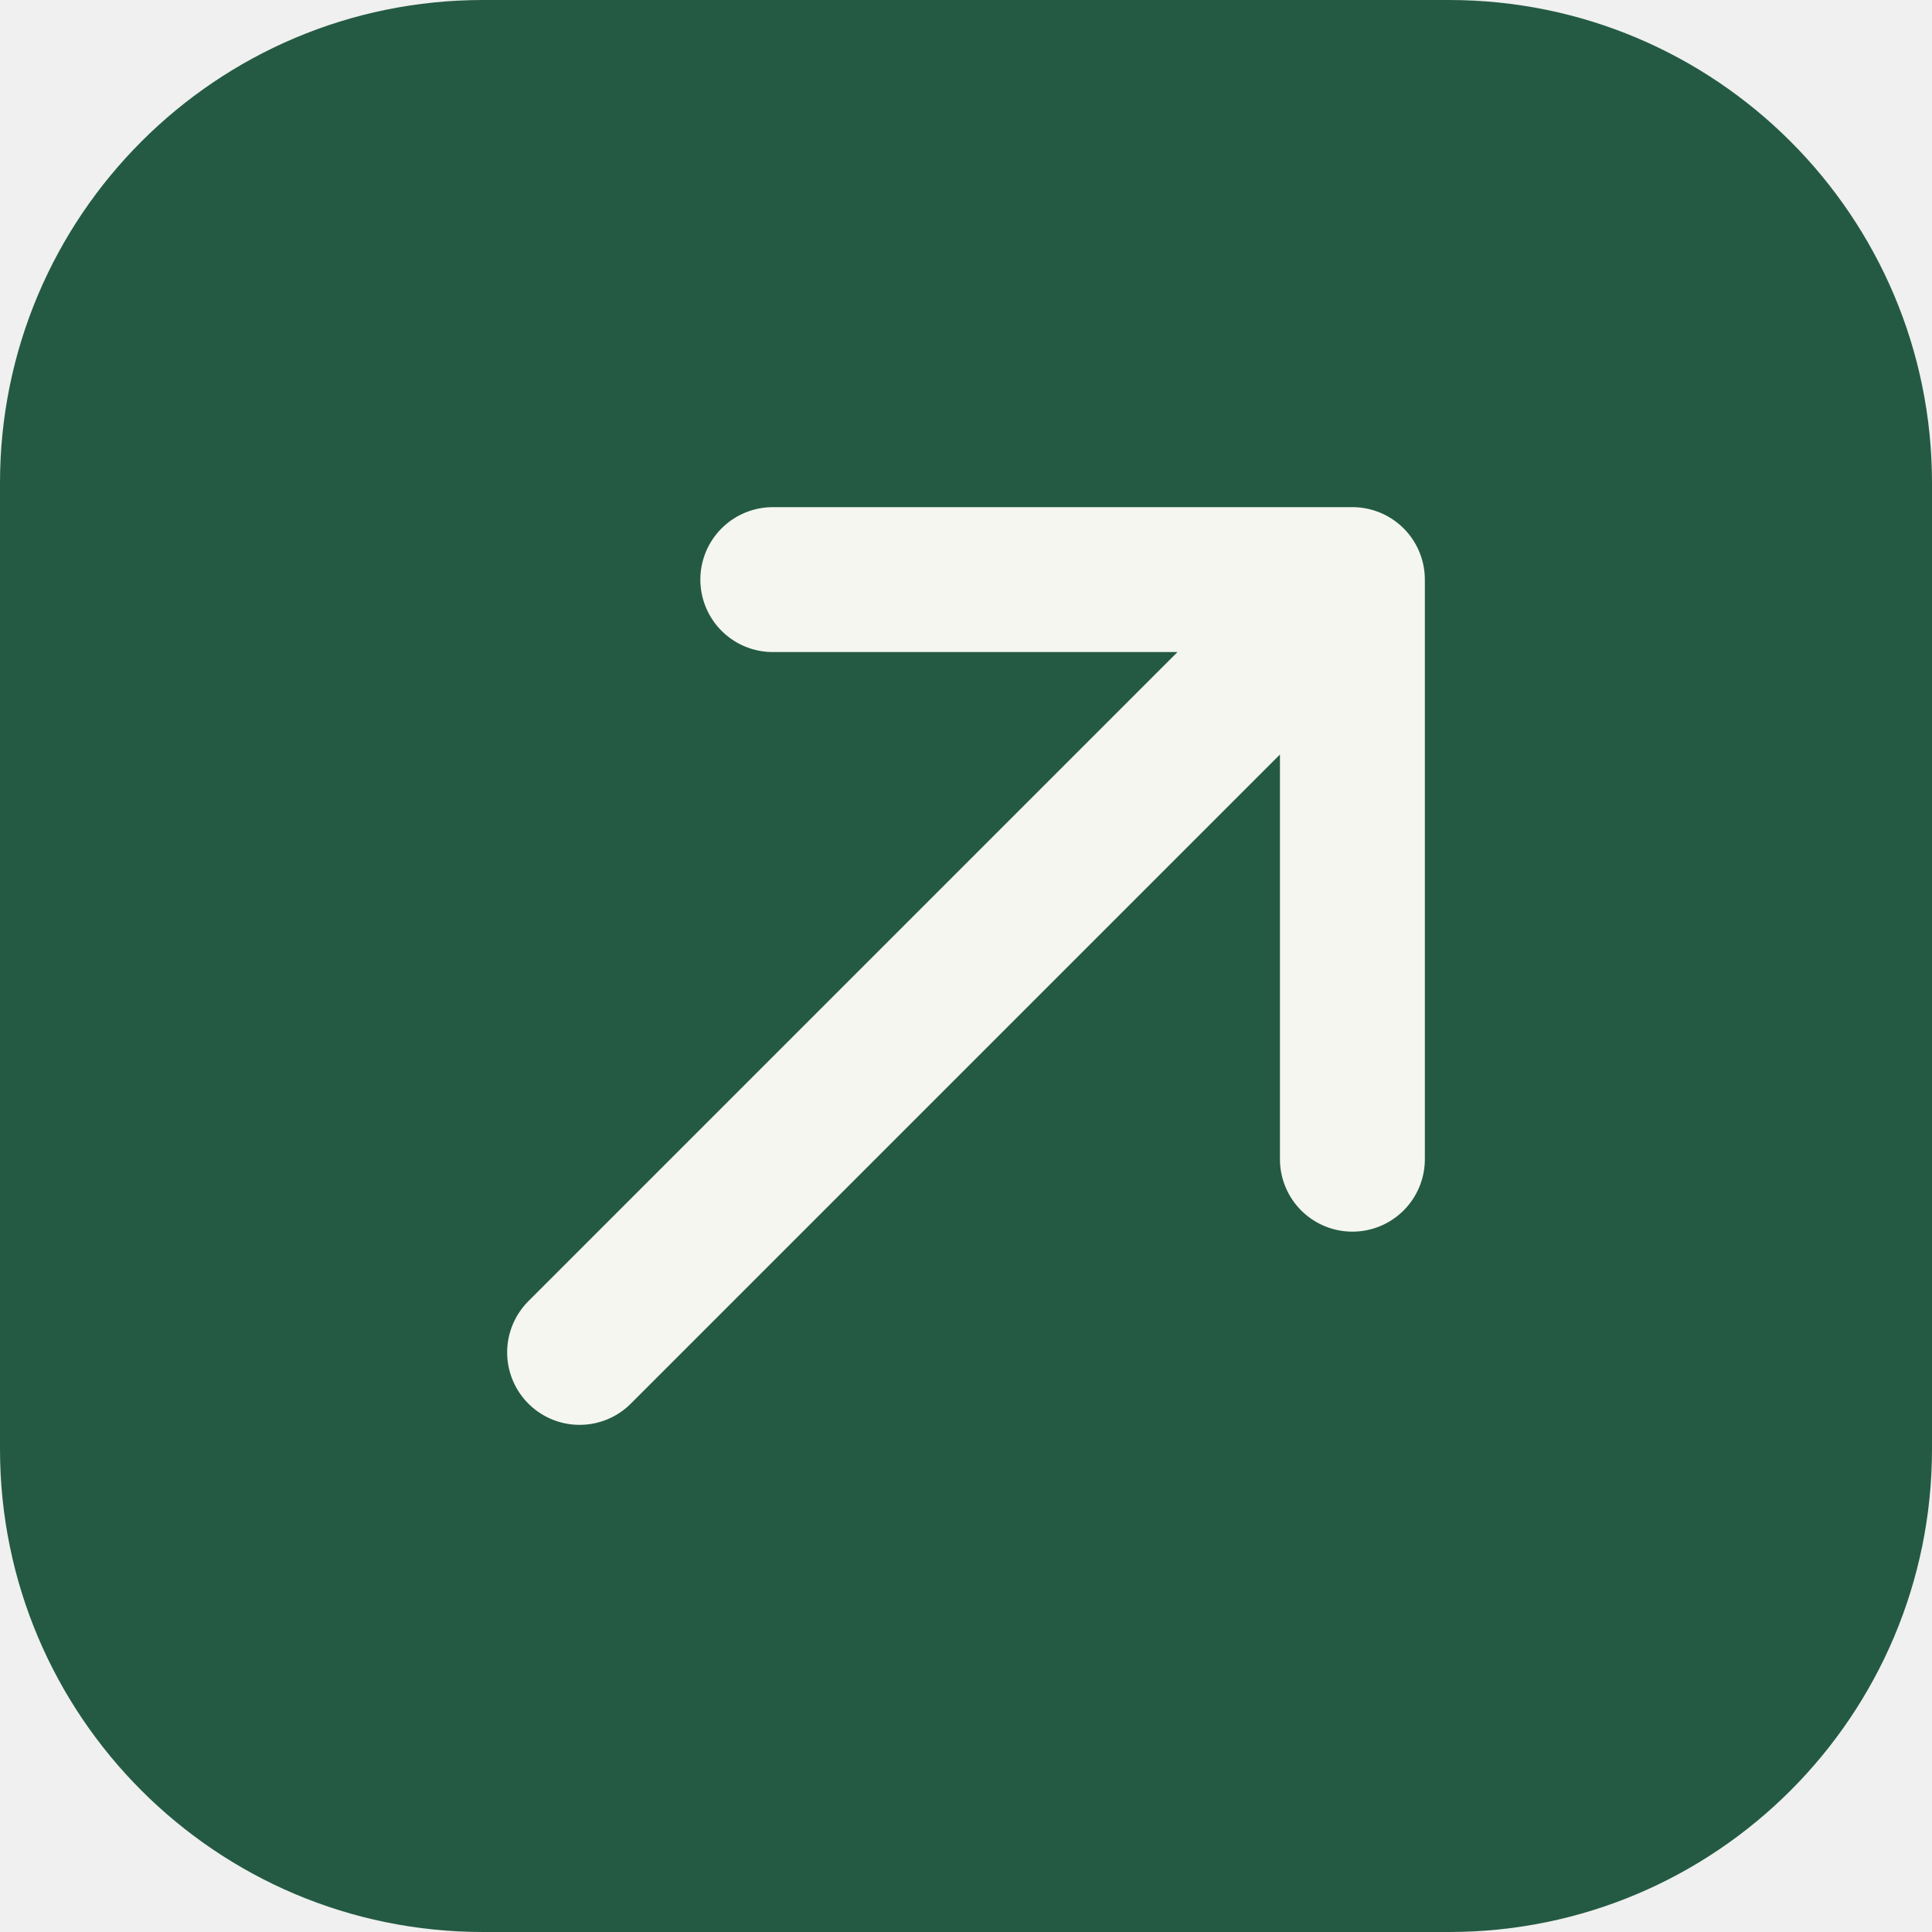
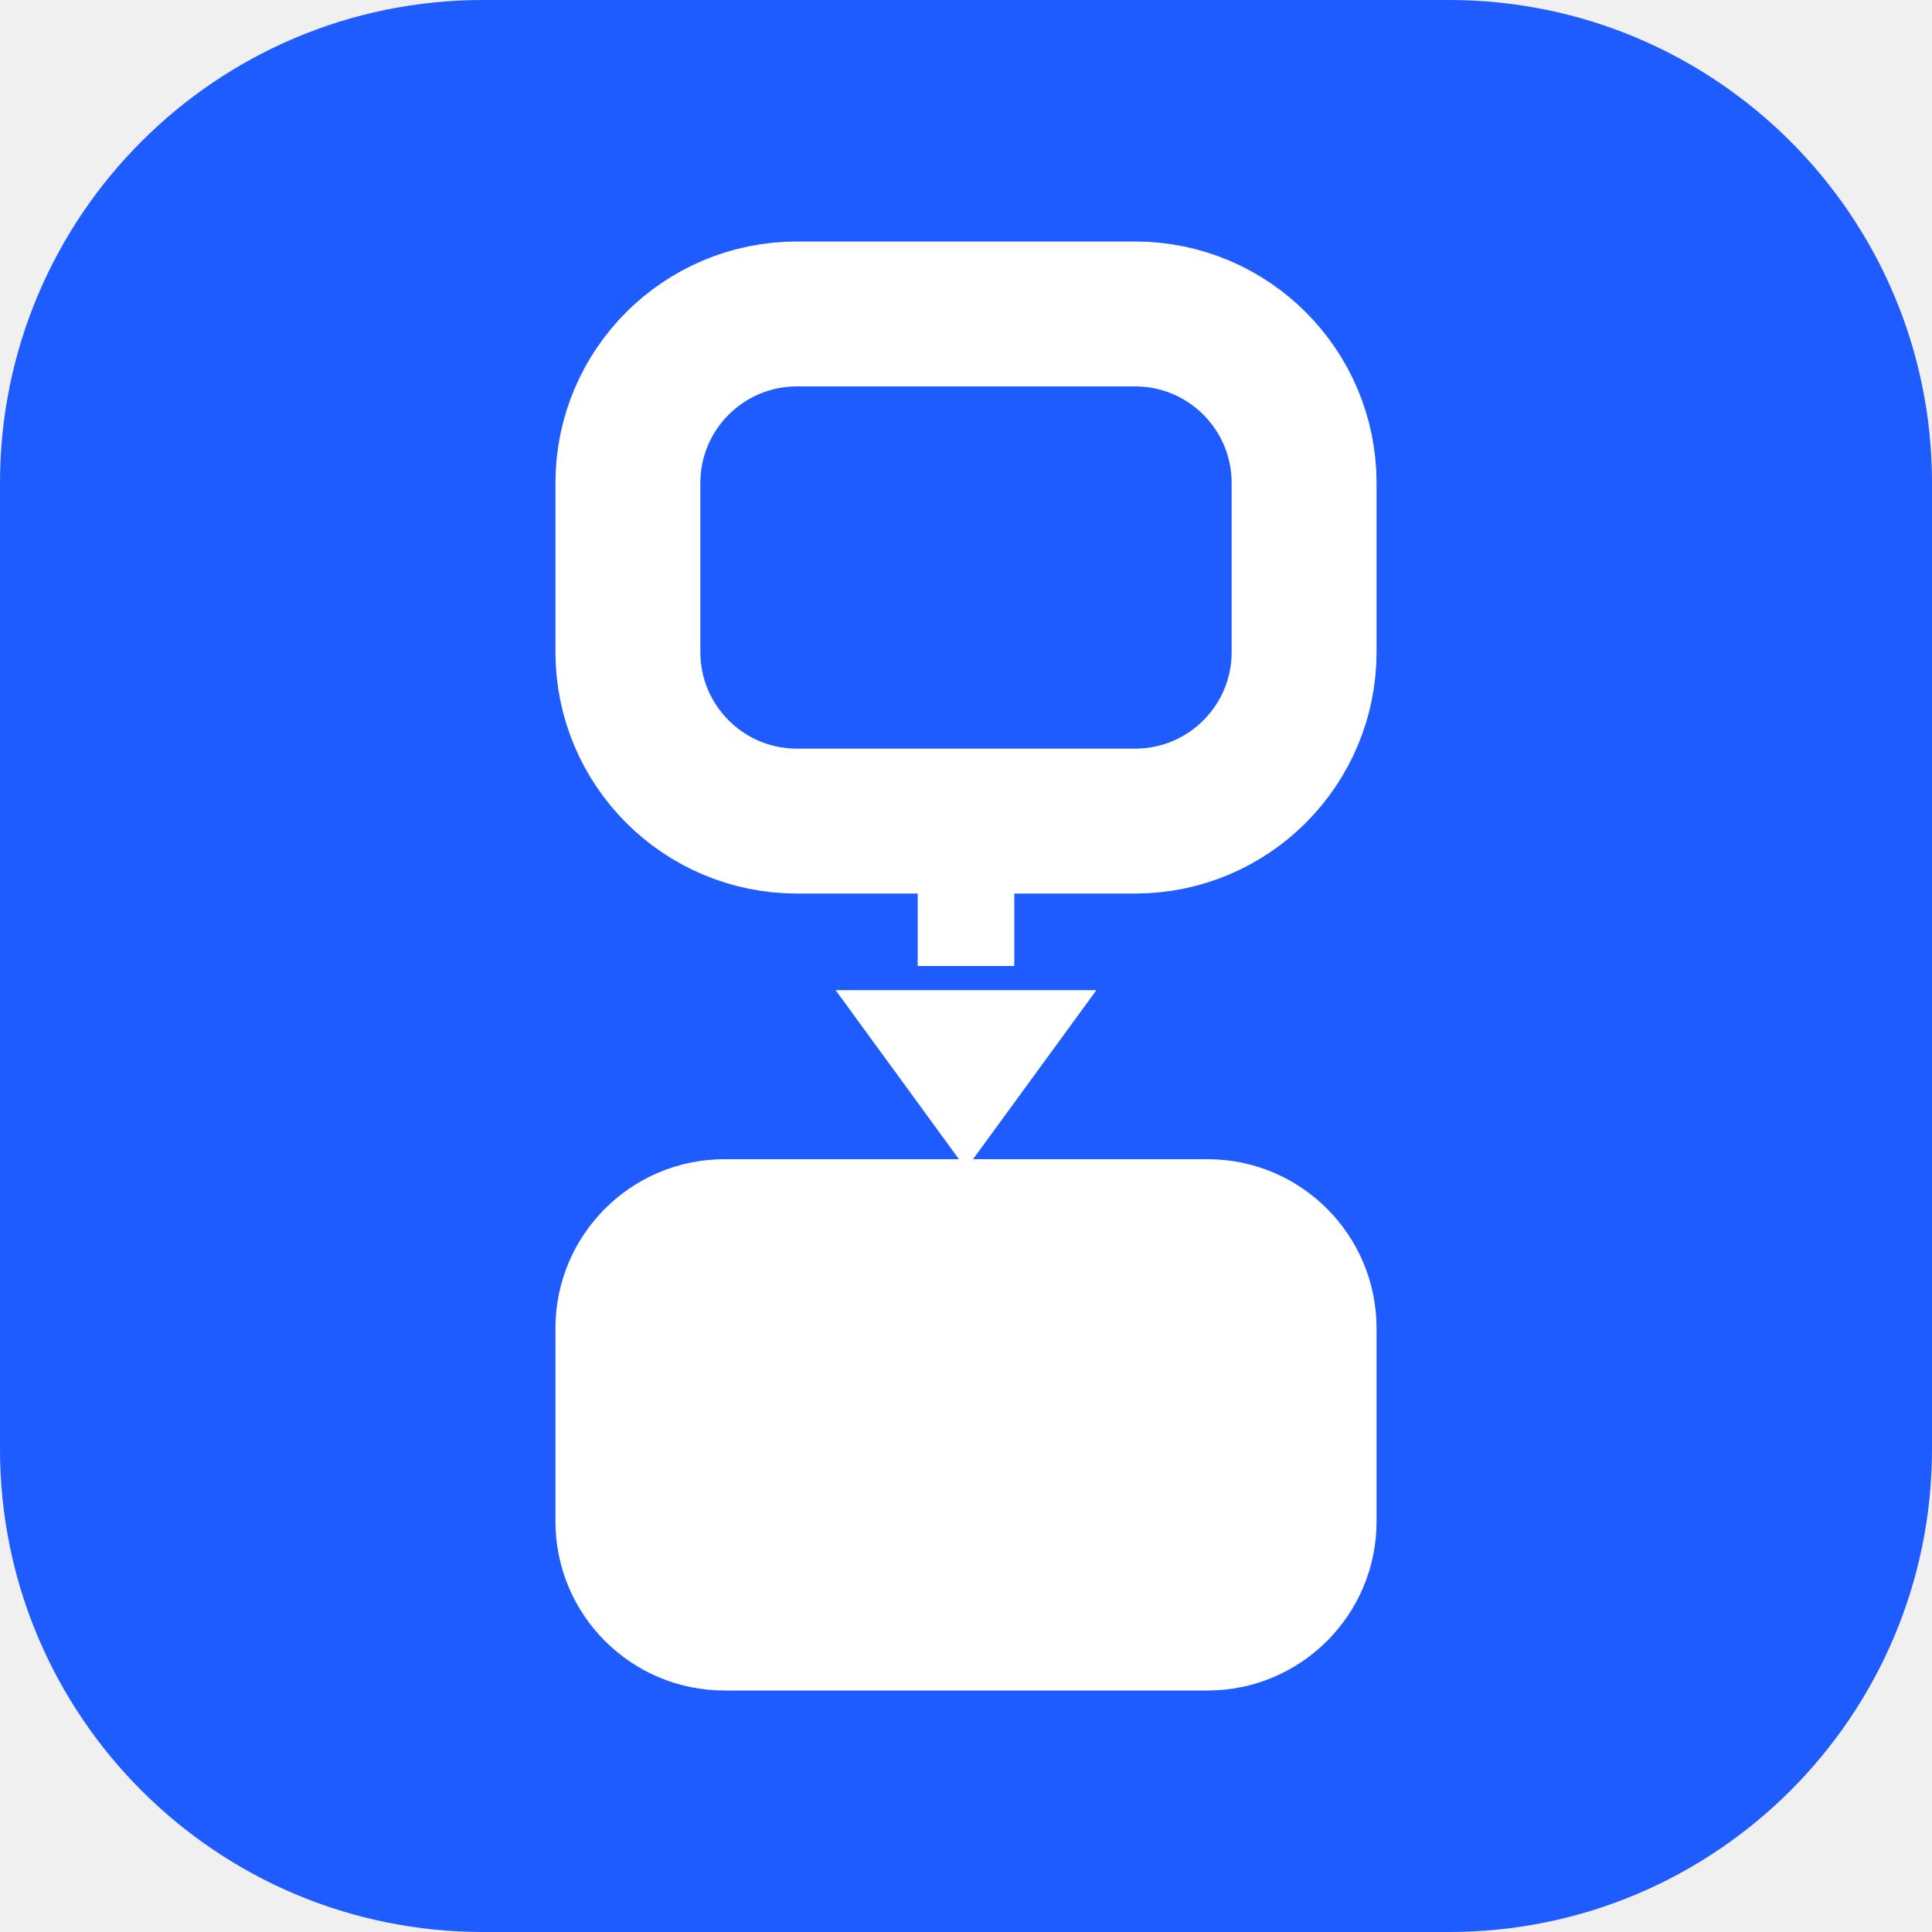
<svg xmlns="http://www.w3.org/2000/svg" viewBox="0 0 40 40">
-   <rect width="40" height="40" rx="10" fill="#245a44" />
-   <path d="M12 28 28 12m-12 0h12v12" fill="none" stroke="#f5f6ef" stroke-width="3" stroke-linecap="round" stroke-linejoin="round" />
+   <rect width="40" height="40" rx="10" fill="#1f5cff" />
+   <rect x="13" y="6.5" width="14" height="10.5" rx="3.5" fill="none" stroke="#fff" stroke-width="3" />
+   <path d="M20 17v3" stroke="#fff" stroke-width="2" />
+   <path d="M20 24.2 17.3 20.5h5.4z" fill="#fff" />
+   <rect x="11.5" y="24" width="17" height="11" rx="3.5" fill="#fff" />
</svg>
